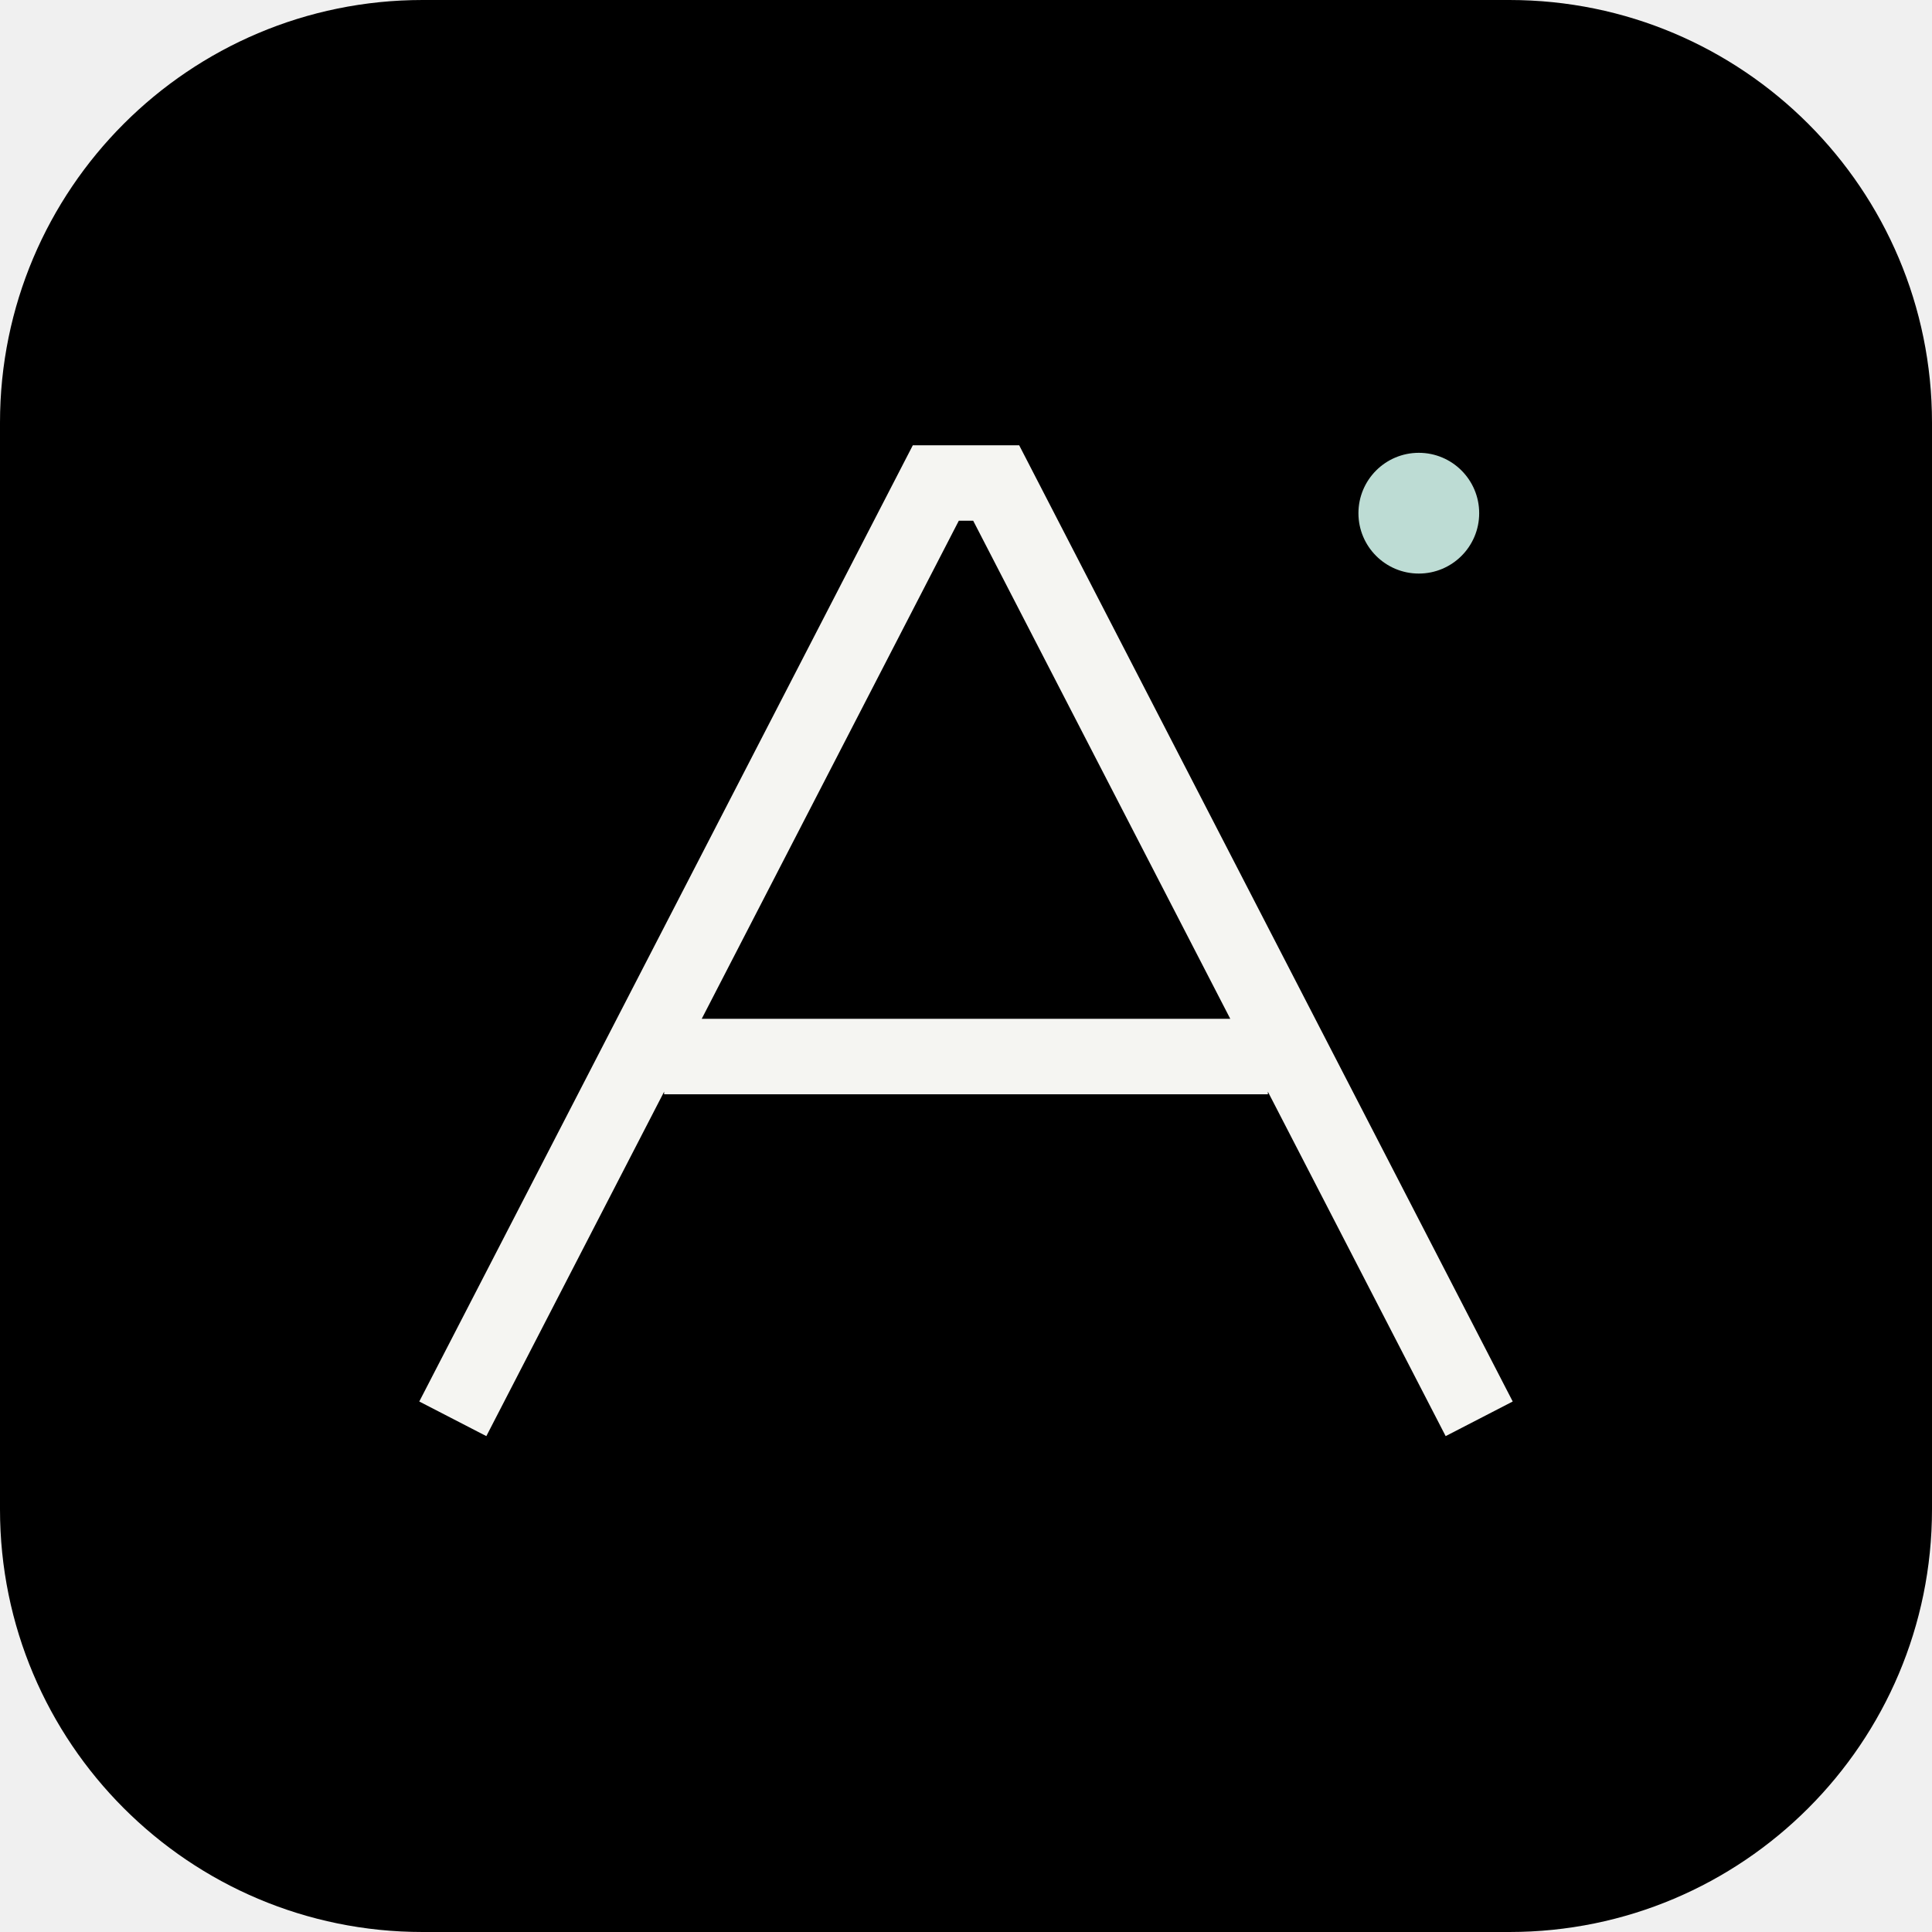
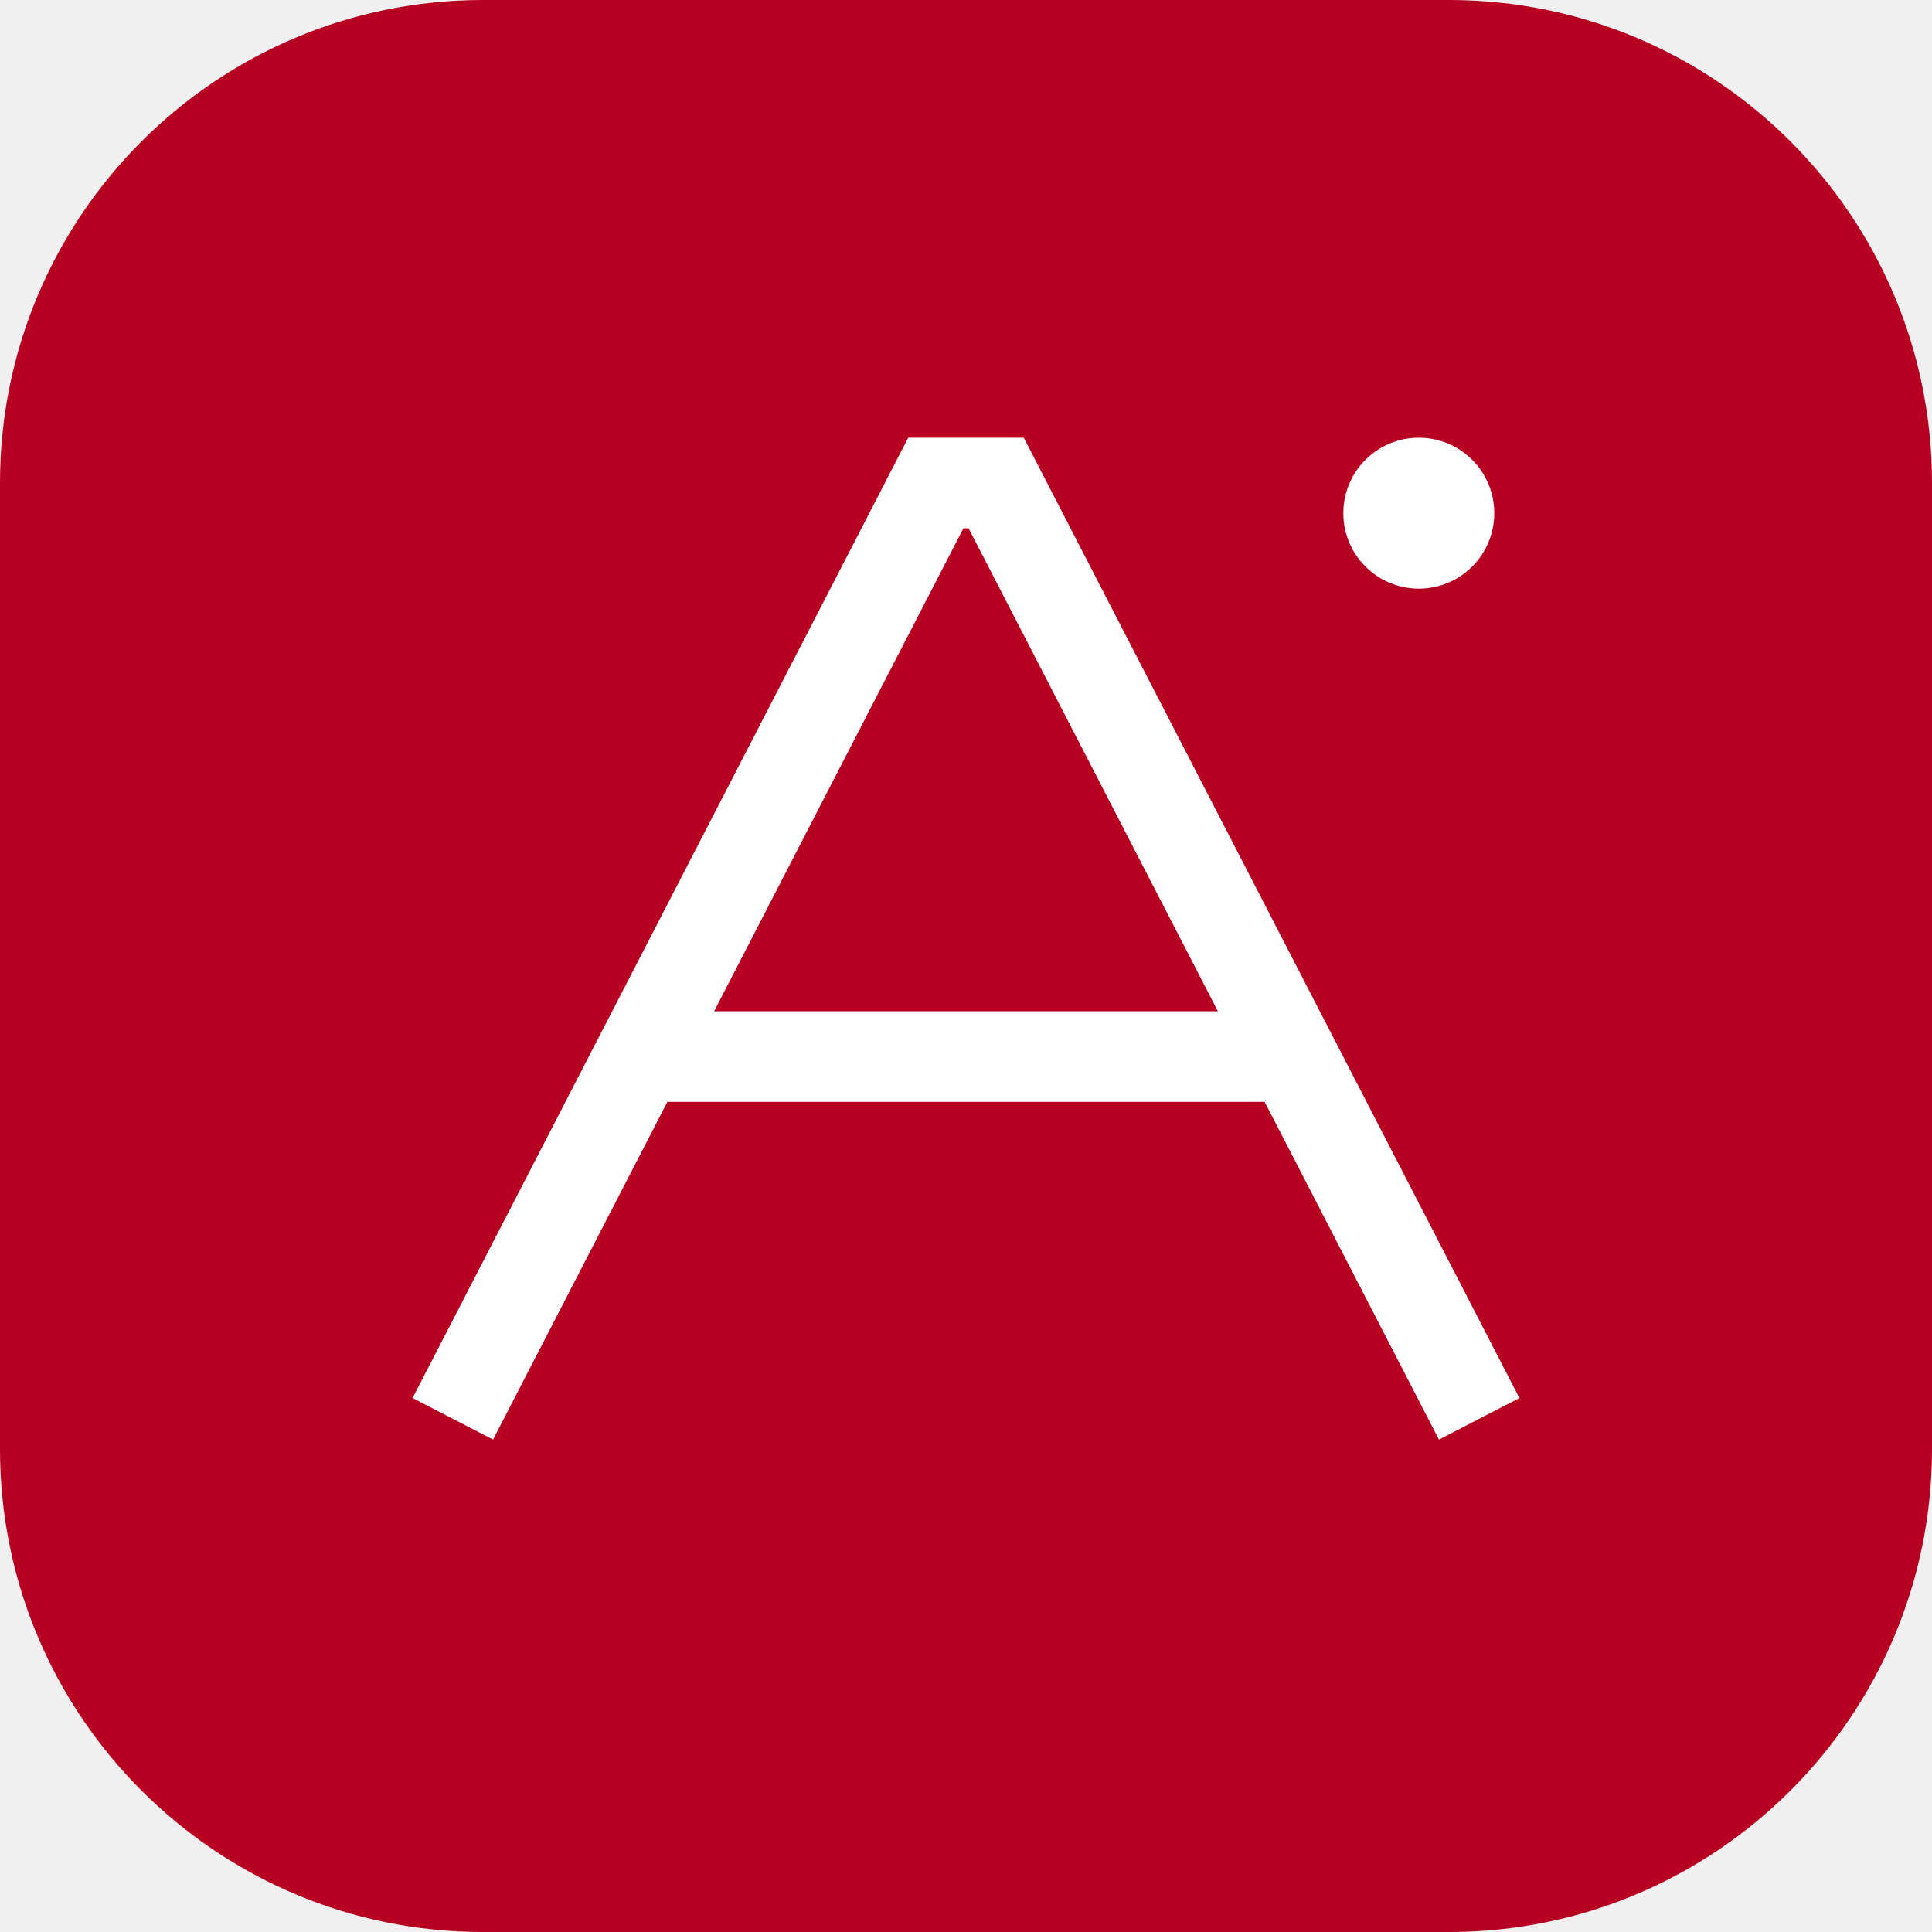
<svg xmlns="http://www.w3.org/2000/svg" viewBox="0 0 64 64">
-   <rect width="64" height="64" rx="14" fill="#000" />
-   <path d="M15 47 31 16h2l16 31M22 35h20" fill="none" stroke="#f5f5f2" stroke-width="2.5" />
-   <circle cx="47" cy="17" r="2" fill="#bddcd4" />
+   <rect width="64" height="64" rx="16" fill="#b70021" />
+   <path d="M15 47 31 16h2l16 31M22 35h20" fill="none" stroke="#fff" stroke-width="3" />
+   <circle cx="47" cy="17" r="2.5" fill="#fff" />
</svg>
